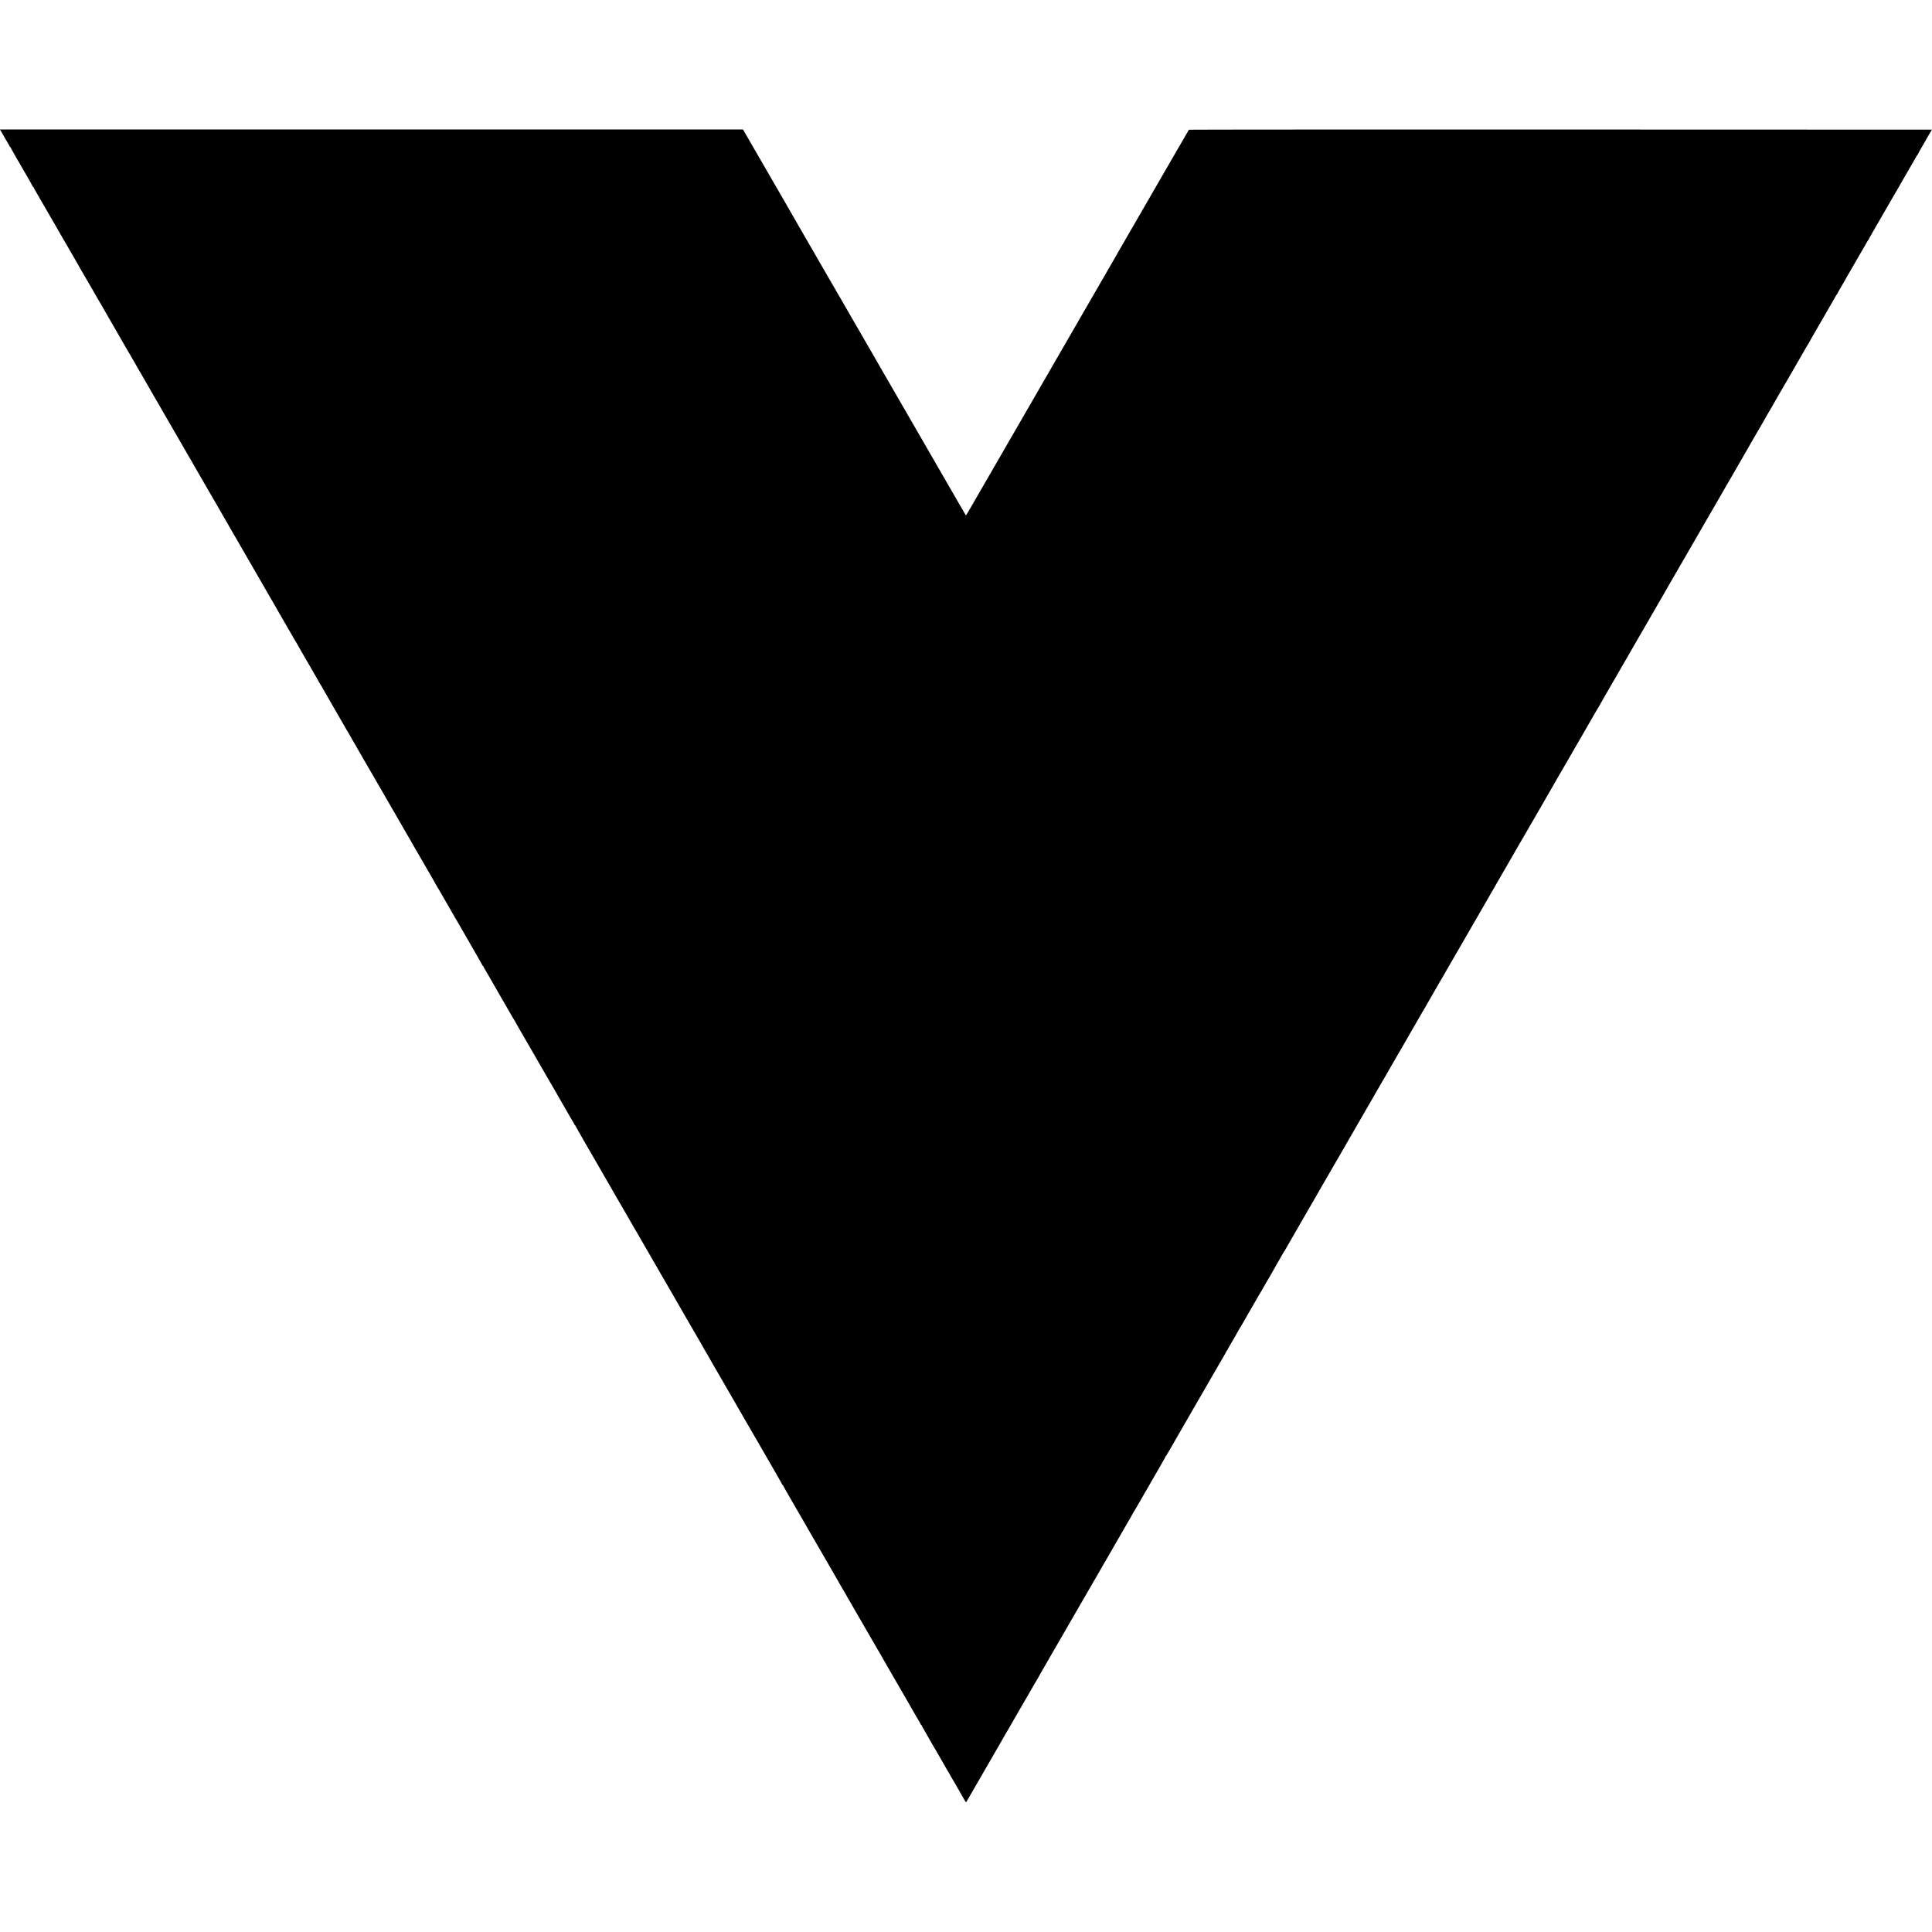
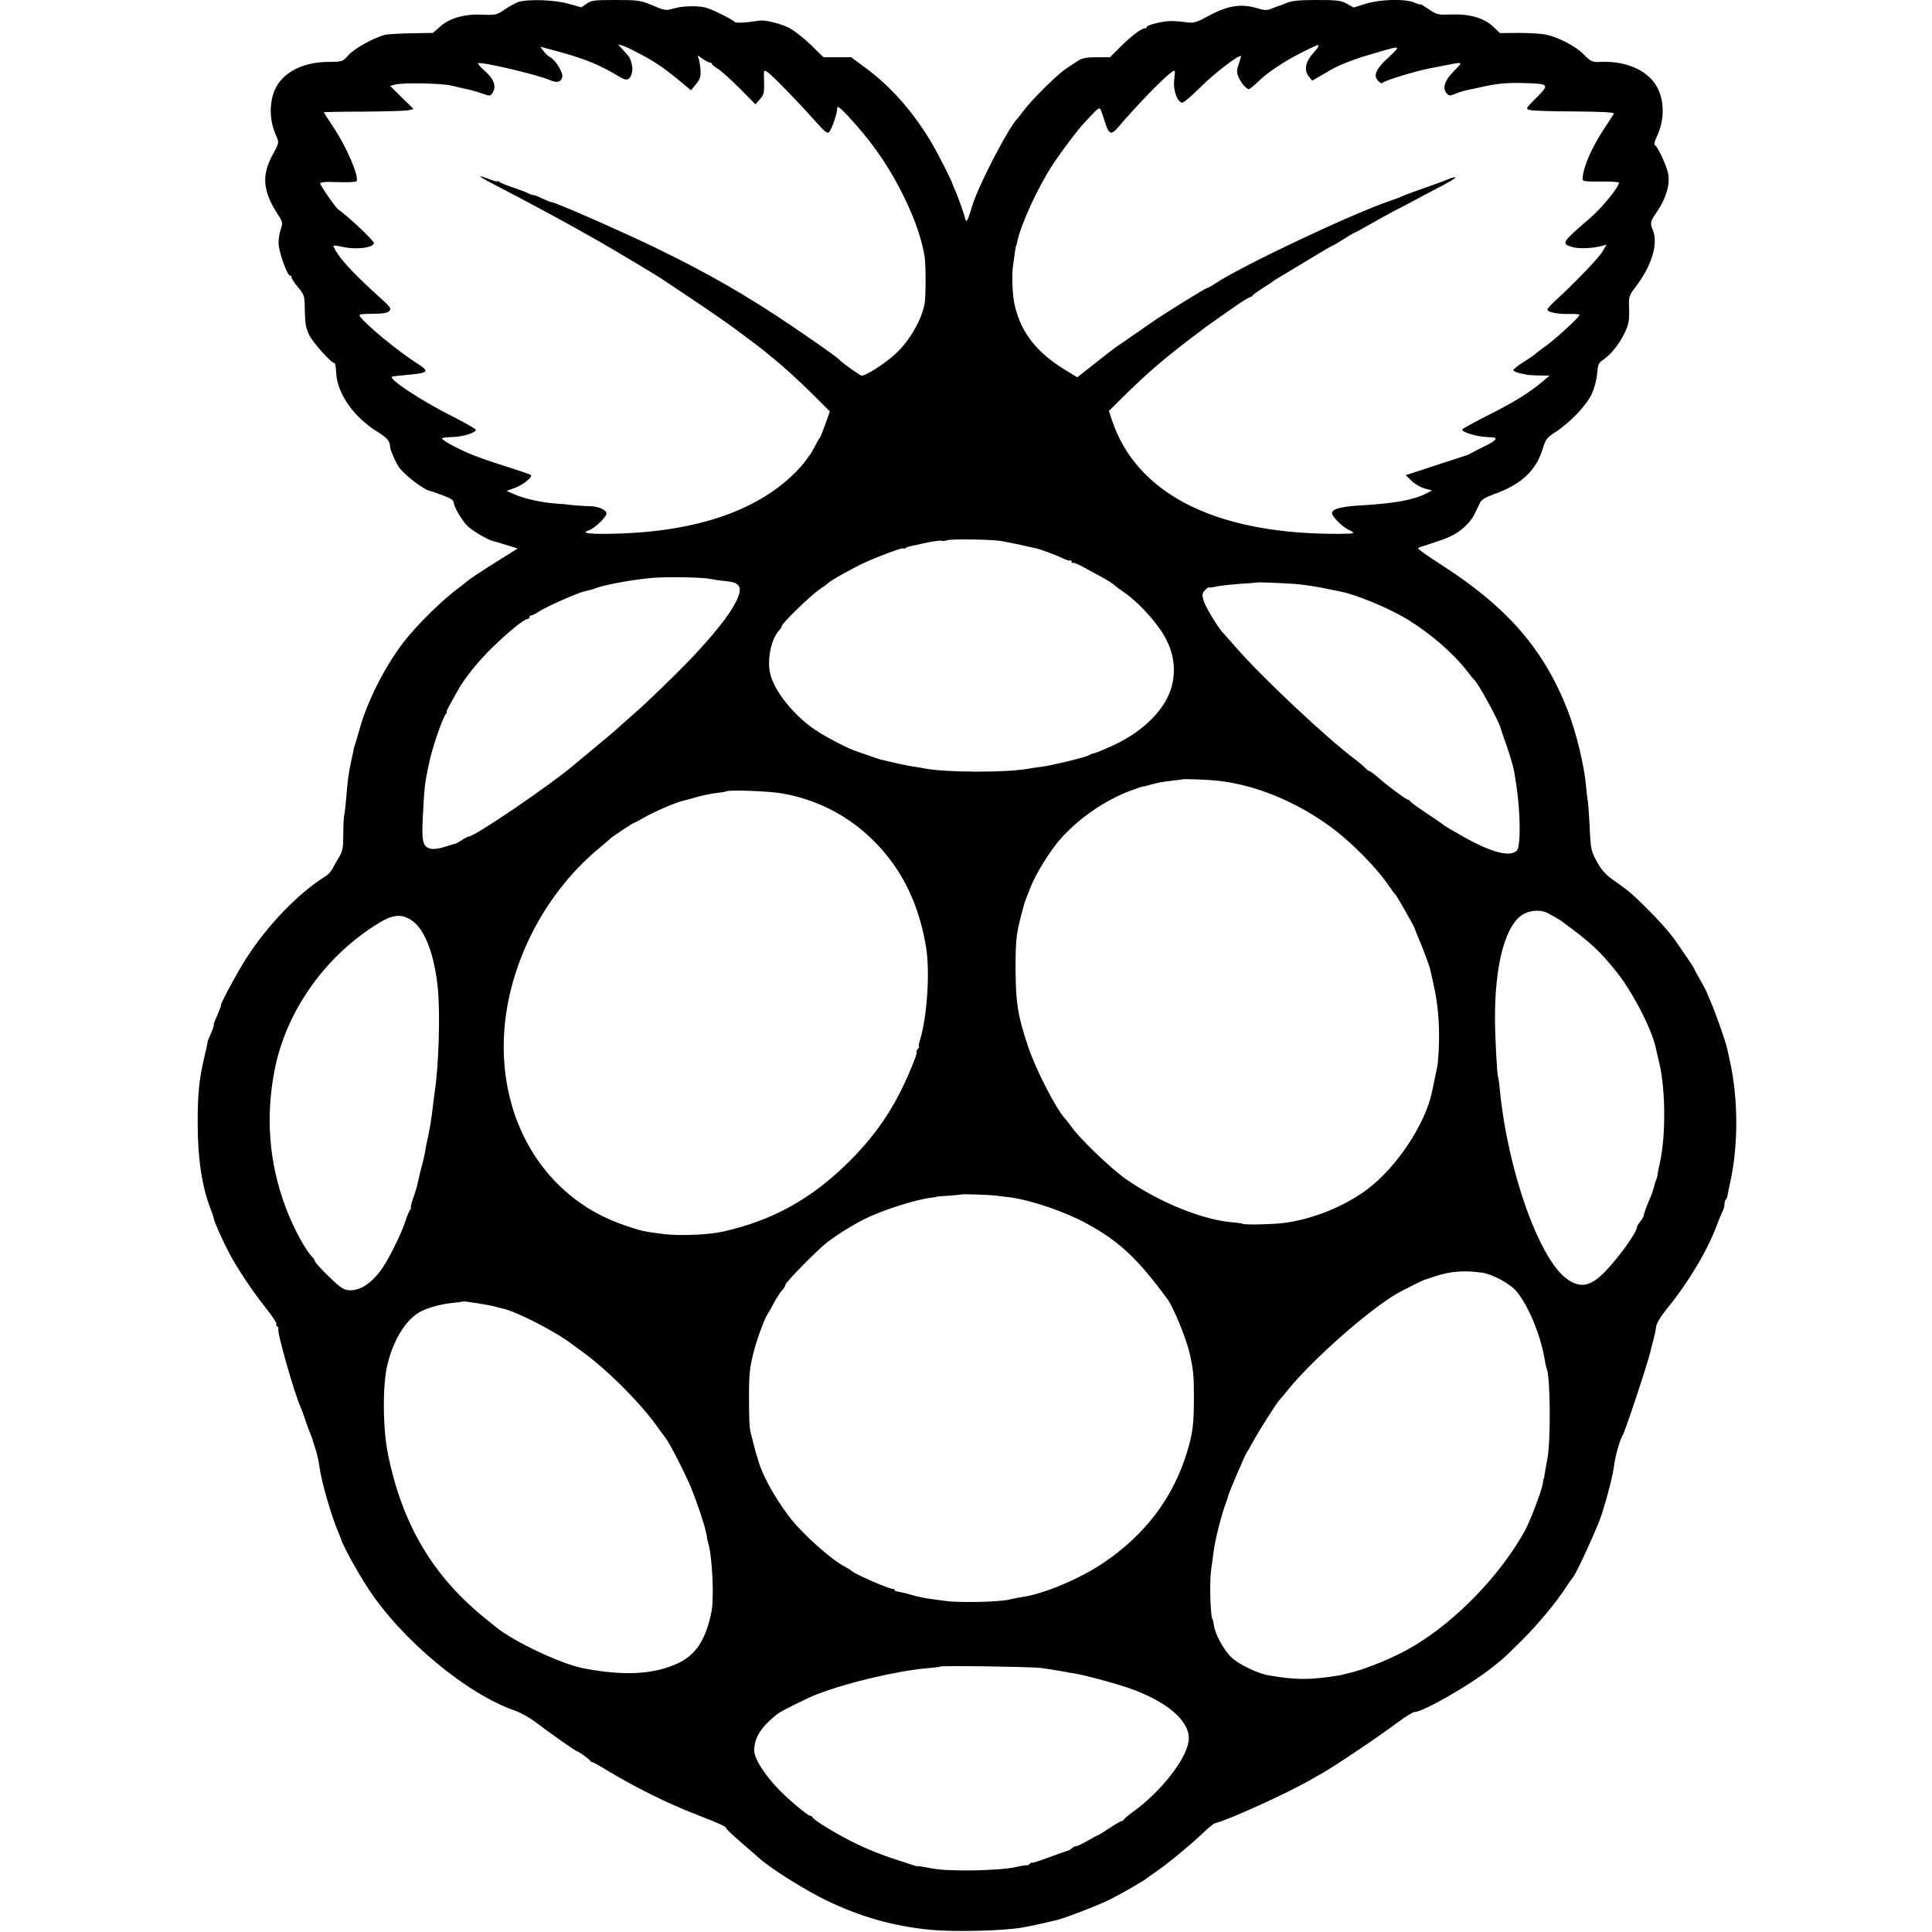
- <svg xmlns="http://www.w3.org/2000/svg" version="1.0" width="16pt" height="16pt" viewBox="0 0 16 16" preserveAspectRatio="xMidYMid meet">
-   <g transform="translate(0,16) scale(0.00032,-0.00032)" fill="#000000" stroke="none">
-     <path d="M18 46618 c45 -75 122 -207 122 -211 0 -2 25 -45 55 -95 30 -50 55 -96 55 -102 0 -5 5 -10 10 -10 6 0 10 -4 10 -9 0 -5 73 -135 161 -288 89 -153 173 -298 187 -323 14 -25 32 -57 41 -72 88 -149 187 -324 189 -335 2 -7 8 -13 13 -13 5 0 9 -4 9 -10 0 -5 46 -89 103 -187 175 -302 490 -846 507 -876 8 -16 20 -36 25 -45 28 -46 290 -498 339 -585 13 -23 74 -129 136 -236 61 -107 123 -215 137 -240 14 -25 29 -50 33 -56 5 -5 23 -37 40 -70 18 -33 38 -67 44 -75 11 -16 21 -33 63 -109 14 -25 29 -50 33 -56 4 -5 21 -35 38 -65 55 -100 261 -455 269 -465 4 -5 14 -21 20 -35 15 -29 41 -75 103 -180 24 -41 52 -88 60 -105 9 -16 57 -100 107 -185 112 -193 362 -626 380 -660 8 -14 23 -38 33 -55 11 -16 23 -37 27 -45 4 -8 26 -46 48 -85 23 -38 53 -90 67 -115 46 -81 64 -113 178 -310 62 -107 121 -210 132 -227 37 -67 56 -99 85 -148 16 -27 32 -57 36 -65 4 -8 15 -27 25 -42 9 -15 53 -89 96 -165 44 -76 177 -307 296 -513 120 -206 268 -463 330 -570 131 -227 117 -203 200 -348 36 -62 73 -125 82 -140 10 -15 21 -34 25 -42 4 -8 20 -37 36 -65 17 -27 38 -65 48 -82 49 -85 64 -111 87 -153 13 -25 28 -49 32 -55 4 -5 78 -134 165 -285 87 -151 166 -288 176 -305 10 -16 26 -43 35 -59 9 -17 125 -217 257 -445 132 -229 253 -441 270 -471 17 -30 45 -79 64 -108 18 -29 33 -54 33 -57 0 -2 20 -37 44 -77 24 -40 123 -212 221 -383 97 -170 190 -330 205 -355 16 -25 39 -65 53 -90 13 -25 81 -144 152 -265 70 -121 137 -238 150 -260 12 -22 37 -65 55 -95 18 -30 43 -73 55 -95 12 -22 48 -85 80 -140 77 -132 163 -280 190 -330 13 -22 71 -123 130 -225 59 -102 116 -199 126 -217 10 -17 29 -50 43 -72 15 -22 26 -43 26 -45 0 -2 27 -50 60 -106 33 -56 60 -103 60 -105 0 -2 55 -98 90 -155 8 -14 182 -316 239 -414 13 -22 45 -79 72 -124 27 -46 49 -86 49 -89 0 -2 14 -24 30 -48 16 -24 30 -46 30 -49 0 -5 74 -135 100 -176 5 -8 24 -42 43 -75 50 -88 58 -101 262 -455 104 -179 199 -345 213 -370 14 -25 28 -49 32 -55 4 -5 17 -26 28 -45 10 -19 62 -109 114 -200 114 -197 133 -230 170 -295 16 -27 33 -57 38 -65 17 -28 96 -165 103 -180 4 -8 16 -28 26 -45 10 -16 77 -131 148 -255 72 -124 181 -313 243 -420 62 -107 121 -209 131 -227 35 -62 323 -560 392 -678 38 -66 83 -145 100 -175 16 -30 33 -59 37 -65 4 -5 17 -27 29 -47 34 -61 56 -100 90 -156 17 -29 31 -55 31 -57 0 -2 17 -32 39 -67 21 -35 134 -229 251 -433 117 -203 235 -407 261 -451 27 -45 49 -85 49 -88 0 -4 8 -19 19 -34 15 -21 200 -341 309 -533 10 -19 33 -58 51 -87 17 -29 31 -54 31 -56 0 -2 25 -44 55 -94 30 -50 55 -95 55 -98 0 -4 6 -15 14 -23 7 -9 27 -41 43 -71 17 -30 170 -297 342 -594 171 -296 311 -542 311 -547 0 -5 5 -9 10 -9 6 0 10 -4 10 -10 0 -5 22 -47 49 -92 27 -46 58 -99 68 -118 24 -43 81 -140 93 -160 5 -8 66 -114 135 -235 69 -121 130 -227 135 -235 12 -21 259 -447 283 -490 10 -19 28 -47 38 -62 11 -14 19 -29 19 -32 0 -3 37 -69 83 -148 99 -170 305 -526 337 -583 13 -22 31 -53 41 -70 11 -16 22 -37 26 -45 7 -14 82 -146 103 -180 14 -24 181 -311 205 -355 13 -22 46 -80 75 -130 29 -49 64 -110 78 -135 14 -25 51 -88 82 -140 31 -52 59 -102 63 -110 4 -8 18 -33 31 -55 205 -353 284 -489 309 -535 17 -30 45 -78 62 -106 18 -28 36 -60 39 -72 4 -12 12 -22 17 -22 5 0 9 -4 9 -10 0 -5 109 -197 241 -427 133 -230 250 -431 259 -448 51 -90 222 -385 280 -485 37 -63 78 -135 92 -160 14 -25 67 -117 118 -205 51 -88 101 -175 111 -193 34 -58 55 -95 149 -257 51 -88 101 -173 110 -190 9 -16 76 -131 147 -255 72 -124 140 -241 151 -260 61 -108 281 -489 355 -615 38 -66 77 -133 87 -150 35 -63 91 -161 100 -175 14 -23 99 -169 128 -220 54 -97 135 -235 142 -245 4 -5 20 -32 35 -60 26 -48 238 -416 276 -480 10 -16 26 -46 37 -65 30 -53 382 -661 403 -695 10 -16 22 -37 26 -45 4 -8 26 -48 50 -88 24 -41 43 -75 43 -77 0 -2 22 -40 50 -85 27 -45 50 -84 50 -86 0 -3 38 -69 83 -147 84 -142 302 -520 340 -587 10 -19 34 -60 52 -90 18 -30 44 -75 57 -100 14 -25 45 -79 70 -120 25 -41 56 -96 70 -121 14 -25 77 -133 138 -240 62 -107 122 -210 132 -229 25 -43 310 -535 337 -581 11 -19 26 -45 34 -59 17 -32 238 -414 266 -460 11 -19 24 -41 28 -49 3 -7 75 -133 160 -278 84 -146 153 -269 153 -274 0 -5 5 -9 10 -9 6 0 10 -4 10 -10 0 -5 82 -150 181 -322 182 -314 201 -346 240 -415 12 -21 80 -139 152 -263 71 -124 141 -245 155 -270 14 -25 28 -49 32 -55 6 -8 145 -248 220 -380 37 -66 209 -362 229 -395 11 -19 24 -42 28 -49 4 -8 67 -118 140 -243 73 -125 133 -230 133 -233 0 -2 15 -28 33 -57 19 -29 47 -78 64 -108 17 -30 53 -93 79 -139 53 -90 82 -141 157 -272 82 -142 115 -199 381 -659 142 -245 268 -463 281 -485 12 -22 71 -125 132 -230 60 -104 172 -298 248 -430 76 -132 146 -253 156 -270 11 -16 22 -36 26 -44 3 -8 30 -54 60 -103 29 -49 53 -91 53 -93 0 -3 18 -34 40 -70 22 -36 40 -67 40 -69 0 -2 37 -66 81 -142 45 -77 98 -168 119 -204 20 -36 47 -81 58 -100 12 -19 27 -47 33 -62 6 -16 15 -28 20 -28 5 0 9 -4 9 -9 0 -6 63 -118 140 -251 77 -133 140 -243 140 -245 0 -2 18 -33 41 -70 22 -37 49 -83 60 -101 10 -19 29 -51 40 -71 25 -45 109 -189 126 -218 7 -11 17 -29 22 -40 6 -11 22 -38 35 -60 14 -22 37 -62 52 -90 14 -27 35 -62 45 -77 11 -14 19 -29 19 -32 0 -3 18 -35 40 -71 22 -36 40 -67 40 -69 0 -2 19 -35 42 -72 23 -38 55 -94 72 -124 26 -47 139 -244 171 -298 6 -9 21 -36 34 -60 28 -48 37 -51 51 -19 6 12 19 36 29 52 10 17 27 46 38 65 11 19 104 181 208 360 103 179 199 345 213 370 14 25 42 74 64 109 21 34 38 65 38 67 0 2 18 33 40 69 22 36 40 67 40 69 0 3 177 310 199 346 16 26 136 234 140 244 2 5 25 44 52 88 27 44 49 81 49 84 0 2 18 34 40 70 22 36 40 67 40 69 0 2 20 36 43 77 35 58 169 289 297 513 9 17 50 86 90 155 40 69 86 150 103 180 16 30 35 62 41 70 6 8 16 24 22 35 35 64 72 129 167 293 59 100 116 199 127 220 11 20 30 53 41 72 43 72 1070 1850 1121 1940 14 25 65 113 113 195 48 83 96 166 107 185 10 19 28 50 38 68 11 18 73 124 137 235 64 111 175 303 246 427 71 124 173 299 225 390 52 91 116 202 143 248 27 45 49 85 49 89 0 4 6 14 14 22 7 9 28 43 46 76 26 47 251 436 378 655 11 19 29 51 40 70 11 19 101 176 201 348 99 172 181 317 181 323 0 5 5 9 10 9 6 0 10 5 10 11 0 6 8 23 18 37 11 15 32 52 49 82 16 30 130 228 253 440 122 212 234 405 248 430 13 25 39 70 57 100 39 65 69 117 130 225 25 44 50 87 55 95 12 19 78 134 220 380 61 107 129 224 150 260 161 277 222 382 246 425 15 28 47 83 71 123 24 41 43 78 43 83 0 5 4 9 8 9 4 0 13 12 19 28 7 15 23 45 36 67 66 110 277 478 277 483 0 3 6 13 14 21 7 9 27 41 43 71 17 30 45 80 63 110 34 57 375 649 394 685 6 11 16 27 22 35 6 8 26 42 44 75 18 33 41 74 51 90 10 17 24 41 32 55 54 97 72 128 88 152 11 14 19 28 19 30 0 3 79 141 175 308 96 167 175 305 175 308 0 3 6 13 14 21 7 9 26 39 41 66 33 60 276 483 338 587 24 40 46 80 50 88 4 8 13 24 20 35 14 23 95 163 125 215 11 19 52 91 92 160 40 69 80 139 90 155 9 17 103 179 207 360 105 182 200 346 211 365 103 181 463 802 489 845 7 11 15 27 19 35 4 8 29 51 55 95 64 110 828 1433 848 1470 9 17 24 41 33 55 9 14 29 48 45 77 15 28 52 93 82 145 30 51 62 107 71 123 17 30 231 398 400 690 51 88 103 179 115 202 12 23 26 48 32 55 6 7 24 38 40 68 17 30 61 107 98 170 37 63 84 144 103 180 19 36 41 72 48 81 8 8 14 18 14 21 0 4 27 51 59 106 32 55 72 124 89 154 16 29 71 125 122 213 51 88 104 180 118 205 13 25 28 50 32 55 4 6 17 26 28 45 11 19 45 80 77 135 31 55 66 116 77 135 11 19 88 152 171 295 401 694 620 1072 650 1125 11 19 87 152 170 295 83 143 158 273 166 288 9 16 21 36 26 45 6 9 31 52 55 96 25 43 54 94 66 115 11 20 95 164 186 321 91 157 173 299 182 315 9 17 26 46 37 65 12 19 66 114 121 210 56 96 108 186 117 200 8 14 24 40 34 59 24 45 383 664 412 713 5 9 17 29 26 45 15 28 120 210 241 419 36 61 68 117 72 125 4 8 12 23 19 34 35 57 245 420 262 453 11 20 35 61 53 90 17 29 32 54 32 56 0 3 28 51 62 108 33 57 70 119 80 138 10 19 23 42 28 50 5 8 32 53 59 100 27 47 149 258 271 470 122 212 234 405 248 430 30 53 62 108 80 135 6 11 15 27 19 35 4 8 85 150 181 315 96 165 187 323 202 350 31 56 116 202 130 225 5 8 25 42 43 75 19 33 92 159 162 280 149 257 157 271 202 350 19 33 38 67 43 75 9 14 228 392 275 475 12 22 55 96 95 165 40 69 80 139 90 155 24 42 202 350 221 383 9 15 27 47 41 72 14 25 75 131 136 236 61 106 121 210 134 232 99 172 271 470 279 482 5 8 23 40 40 70 18 30 81 141 142 245 60 105 121 210 135 235 14 25 71 124 127 220 56 96 143 247 194 335 51 88 96 167 102 175 14 24 180 311 204 355 23 43 340 590 356 615 5 8 50 87 101 175 171 301 517 898 582 1008 25 43 46 81 46 83 0 2 12 23 27 47 14 23 40 67 56 97 16 30 35 62 42 70 7 8 15 22 18 30 4 8 20 38 37 65 16 28 33 57 37 65 6 12 111 196 143 250 5 8 55 95 112 193 57 98 113 195 126 215 12 20 27 46 32 57 6 11 14 27 20 35 5 8 76 130 156 270 80 140 165 287 187 325 23 39 52 90 66 115 13 25 30 52 37 61 8 8 14 18 14 21 0 4 41 77 92 165 50 87 175 302 276 478 101 176 208 360 236 408 28 49 67 117 86 152 19 35 41 70 48 77 6 6 12 15 12 19 0 7 124 224 167 291 12 21 23 40 23 42 0 2 21 40 46 83 26 43 55 92 64 109 54 95 327 568 354 614 19 30 45 75 59 100 71 128 82 145 89 148 4 2 8 8 8 13 0 5 42 82 94 172 311 538 496 858 518 897 14 25 40 70 58 100 18 30 42 71 53 90 10 19 79 139 152 265 73 127 142 246 153 265 10 19 43 76 72 125 29 50 63 108 75 130 65 116 80 140 87 143 4 2 8 8 8 12 0 8 114 212 140 250 6 8 14 24 20 35 5 11 54 97 108 190 l100 170 -9611 3 c-5286 1 -9614 -1 -9618 -5 -5 -6 -419 -719 -619 -1068 -89 -155 -267 -463 -323 -560 -38 -66 -81 -140 -95 -165 -31 -56 -263 -457 -526 -910 -110 -190 -224 -388 -254 -440 -29 -52 -61 -109 -71 -125 -23 -39 -243 -420 -268 -465 -11 -19 -204 -352 -428 -740 -224 -388 -477 -826 -563 -975 -85 -148 -185 -322 -222 -385 -37 -63 -120 -207 -185 -320 -65 -113 -177 -306 -248 -430 -72 -124 -172 -297 -222 -385 -51 -88 -142 -245 -202 -350 -131 -226 -247 -427 -408 -705 -65 -113 -249 -432 -410 -710 -160 -278 -388 -673 -506 -877 -118 -205 -216 -373 -219 -373 -3 0 -52 82 -109 183 -58 100 -144 250 -192 332 -95 164 -402 696 -647 1120 -85 149 -228 396 -317 550 -212 365 -982 1700 -1008 1745 -10 19 -43 76 -72 125 -29 50 -64 110 -77 135 -14 25 -63 110 -110 190 -47 80 -96 165 -110 190 -14 25 -99 171 -188 325 -89 154 -174 300 -188 325 -13 25 -64 113 -112 195 -48 83 -140 242 -205 355 -65 113 -183 317 -263 454 -79 137 -152 264 -163 282 -50 89 -335 583 -354 614 -12 19 -34 58 -50 85 -15 28 -129 226 -253 440 -124 215 -235 408 -247 430 -12 22 -69 121 -127 220 -58 99 -226 389 -373 645 -148 256 -324 561 -392 678 -67 117 -134 232 -147 255 -13 23 -33 59 -46 80 l-22 37 -9615 0 -9615 0 20 -32z" />
+ <svg xmlns="http://www.w3.org/2000/svg" version="1.0" width="1080pt" height="1080pt" viewBox="0 0 1080 1080" preserveAspectRatio="xMidYMid meet">
+   <g transform="translate(0,1080) scale(0.1,-0.1)" fill="#000000" stroke="none">
+     <path d="M2895 10788 c-16 -6 -50 -25 -75 -42 -42 -29 -50 -31 -121 -28 -100 5 -184 -18 -238 -66 l-41 -36 -118 -2 c-64 -1 -130 -5 -147 -8 -60 -14 -173 -76 -206 -113 -33 -38 -33 -38 -115 -39 -157 -1 -276 -72 -308 -184 -22 -78 -15 -159 21 -236 13 -30 12 -35 -22 -98 -63 -113 -56 -202 22 -325 34 -52 35 -57 23 -91 -7 -19 -13 -55 -13 -80 1 -46 48 -180 64 -180 5 0 9 -5 9 -11 0 -6 16 -31 36 -55 36 -43 37 -47 38 -132 1 -69 6 -97 24 -134 21 -43 124 -158 142 -158 4 0 8 -23 9 -50 4 -118 97 -252 236 -337 48 -30 65 -50 65 -77 0 -20 35 -100 55 -124 37 -46 136 -120 167 -126 7 -1 40 -12 73 -25 45 -16 61 -27 62 -42 2 -26 44 -97 77 -130 26 -26 113 -77 143 -84 10 -2 45 -12 78 -23 l59 -18 -89 -56 c-104 -64 -185 -118 -201 -133 -6 -5 -23 -19 -38 -30 -91 -66 -240 -213 -311 -306 -106 -139 -203 -332 -245 -485 -12 -44 -25 -86 -28 -94 -3 -8 -6 -19 -6 -25 -1 -5 -7 -35 -14 -65 -13 -61 -19 -102 -27 -205 -3 -38 -8 -80 -11 -93 -3 -13 -5 -62 -5 -109 0 -70 -4 -92 -22 -122 -13 -20 -29 -49 -37 -65 -8 -16 -26 -36 -40 -44 -152 -95 -323 -272 -442 -457 -47 -72 -151 -265 -143 -265 2 0 -7 -25 -20 -55 -14 -30 -23 -55 -20 -55 2 0 -4 -20 -15 -45 -11 -25 -20 -47 -20 -50 0 -3 0 -6 -1 -7 0 -2 -2 -11 -4 -22 -2 -10 -9 -39 -15 -65 -27 -117 -35 -196 -35 -361 0 -195 24 -352 71 -475 9 -22 18 -48 19 -57 5 -24 53 -131 89 -198 46 -86 127 -207 199 -298 37 -46 65 -88 62 -92 -3 -5 -1 -11 5 -15 6 -4 8 -10 6 -14 -9 -14 89 -359 124 -436 5 -11 16 -40 24 -65 8 -25 20 -58 27 -75 7 -16 13 -32 14 -35 0 -3 8 -27 17 -55 9 -27 20 -72 23 -100 11 -85 66 -276 106 -370 7 -16 13 -32 14 -35 13 -42 84 -173 152 -278 188 -289 556 -595 828 -687 27 -10 74 -36 105 -59 77 -59 229 -166 236 -166 8 0 69 -44 72 -52 2 -5 7 -8 12 -8 4 0 39 -19 76 -42 164 -99 340 -187 513 -254 134 -52 161 -65 161 -75 0 -3 35 -37 78 -74 42 -36 92 -80 109 -95 62 -56 264 -182 376 -235 187 -90 370 -142 572 -162 133 -14 410 -7 520 12 46 8 146 30 163 35 4 1 12 3 17 4 37 5 237 82 310 118 62 31 196 108 205 118 3 3 28 20 55 39 69 48 178 138 252 207 33 33 67 60 75 62 74 18 397 164 533 242 22 13 49 28 60 34 76 43 305 196 426 286 44 33 88 60 97 60 47 0 312 152 432 248 68 54 68 54 169 154 92 92 190 210 247 298 16 25 32 47 35 50 16 12 140 283 163 355 36 115 63 222 70 280 7 51 33 142 46 160 13 18 142 407 156 470 1 6 7 30 14 55 7 25 15 60 17 79 2 23 24 59 65 110 121 149 223 322 277 466 12 33 27 68 32 77 5 10 9 26 9 36 0 10 3 22 7 26 4 3 8 12 9 19 1 7 9 48 19 92 43 206 41 458 -5 665 -6 25 -12 56 -15 68 -6 33 -64 197 -91 260 -13 29 -23 54 -24 57 0 2 -16 32 -35 66 -19 33 -35 63 -35 65 0 4 -64 98 -110 164 -35 47 -84 102 -161 179 -78 77 -94 91 -176 148 -47 33 -70 58 -96 106 -33 60 -35 67 -41 201 -4 77 -9 142 -11 145 -1 3 -6 39 -9 79 -10 111 -54 295 -101 417 -133 344 -338 581 -713 821 -70 45 -126 85 -124 88 1 3 3 6 5 6 1 0 29 9 62 20 33 11 61 21 62 21 2 0 23 8 47 19 57 24 116 78 139 127 11 21 24 49 30 62 8 17 31 31 72 46 160 56 244 135 281 263 14 46 22 56 68 86 82 53 174 149 204 214 15 32 28 82 30 114 4 48 9 60 30 74 44 29 92 87 122 149 25 52 28 70 27 135 -3 74 -2 76 39 130 88 116 125 240 93 315 -16 39 -15 45 26 105 47 70 70 145 61 204 -7 44 -57 154 -76 166 -4 3 0 22 10 43 44 89 46 196 6 275 -48 95 -171 152 -315 146 -52 -2 -56 0 -97 41 -46 47 -143 97 -214 112 -25 5 -93 9 -150 9 l-105 -1 -39 37 c-51 48 -132 71 -235 67 -72 -3 -79 -1 -124 29 -26 18 -47 31 -47 28 0 -3 -16 2 -35 10 -52 22 -189 18 -271 -7 l-67 -21 -38 21 c-32 18 -53 21 -167 21 -93 0 -140 -4 -166 -15 -20 -8 -39 -16 -43 -17 -5 0 -23 -7 -41 -15 -29 -12 -41 -12 -87 2 -88 25 -160 14 -262 -40 -82 -44 -88 -46 -142 -38 -31 4 -69 6 -86 5 -49 -3 -125 -23 -125 -33 0 -5 -3 -8 -7 -7 -15 5 -78 -42 -138 -102 l-60 -60 -75 0 c-54 0 -82 -5 -101 -18 -15 -9 -46 -30 -70 -46 -49 -33 -189 -171 -234 -231 -17 -22 -32 -42 -35 -45 -48 -44 -221 -377 -255 -490 -19 -64 -29 -89 -34 -84 -3 3 -6 9 -6 12 -1 12 -37 115 -53 152 -9 19 -16 37 -17 40 -3 17 -80 168 -118 233 -102 171 -225 311 -365 415 l-84 62 -78 0 -77 0 -69 68 c-38 37 -92 79 -119 94 -47 25 -134 47 -166 43 -84 -13 -138 -15 -143 -7 -6 10 -116 66 -156 78 -41 13 -132 12 -182 -3 -46 -13 -51 -13 -120 17 -69 28 -80 30 -206 30 -119 0 -137 -2 -163 -21 l-29 -20 -73 20 c-81 23 -229 27 -282 9z m693 -295 c82 -44 130 -77 227 -158 l48 -40 27 34 c23 27 28 41 26 80 -2 25 -7 55 -11 65 -8 19 -7 19 22 -2 17 -12 36 -22 42 -22 6 0 11 -4 11 -8 0 -4 15 -16 33 -27 17 -10 72 -59 121 -108 l89 -90 24 27 c25 29 26 35 24 114 -2 51 -1 52 18 40 25 -15 178 -173 270 -277 52 -58 66 -70 76 -59 15 16 45 104 45 132 0 17 12 8 58 -40 125 -134 215 -260 293 -410 72 -139 118 -263 137 -374 8 -41 8 -222 1 -265 -15 -89 -83 -209 -161 -281 -57 -54 -166 -124 -191 -124 -9 0 -114 75 -127 91 -9 11 -130 96 -270 191 -251 169 -460 289 -745 428 -187 91 -571 260 -592 260 -5 0 -28 9 -51 20 -22 11 -46 20 -52 20 -5 0 -18 4 -28 10 -9 5 -46 19 -82 31 -36 12 -71 26 -77 31 -7 6 -13 8 -13 4 0 -3 -24 4 -52 15 -75 29 -49 10 62 -47 89 -45 372 -197 450 -242 19 -11 69 -39 110 -62 76 -43 308 -182 345 -206 264 -176 350 -234 450 -309 66 -49 122 -92 125 -95 3 -3 19 -16 35 -29 56 -43 159 -136 247 -224 l87 -87 -26 -73 c-14 -39 -28 -74 -32 -77 -3 -3 -15 -23 -26 -45 -11 -22 -24 -45 -30 -51 -5 -6 -17 -22 -25 -34 -8 -12 -33 -40 -55 -62 -220 -220 -573 -336 -1043 -342 -113 -2 -155 5 -112 19 33 10 100 74 100 95 0 19 -44 39 -85 40 -30 0 -130 8 -130 9 0 1 -29 3 -65 6 -77 4 -182 28 -238 53 l-40 18 47 17 c45 16 100 61 89 72 -3 3 -68 25 -144 49 -77 24 -171 57 -211 75 -71 31 -142 71 -143 81 0 3 27 6 60 7 60 2 130 24 130 41 0 4 -61 39 -134 76 -171 86 -352 205 -335 220 2 2 39 6 81 10 127 11 133 18 56 67 -107 69 -275 207 -315 259 -10 13 -1 15 68 16 57 0 83 4 95 15 13 14 8 22 -57 80 -112 101 -197 188 -229 237 -17 25 -28 47 -26 49 2 2 23 -1 47 -6 79 -19 179 -6 179 21 0 13 -145 150 -200 188 -15 11 -100 133 -100 144 0 8 28 11 99 8 54 -2 101 0 104 5 16 26 -58 197 -132 306 -28 42 -51 78 -51 79 0 2 101 4 224 4 123 1 236 4 251 8 l27 7 -66 64 -65 65 27 7 c43 12 262 8 318 -6 29 -7 58 -14 65 -15 36 -7 77 -19 111 -31 28 -11 38 -11 46 -2 31 40 17 83 -44 136 -20 18 -34 35 -31 37 11 12 326 -62 399 -93 42 -18 63 -13 71 16 6 24 -36 94 -67 111 -12 6 -29 22 -38 35 l-18 24 93 -25 c156 -42 239 -76 355 -146 38 -23 56 -15 66 32 5 26 -8 74 -24 90 -3 3 -16 18 -30 34 l-25 28 25 -7 c14 -4 63 -27 108 -52z m3782 49 c0 -4 -11 -19 -24 -33 -49 -53 -59 -101 -28 -139 l17 -21 45 26 c25 14 52 30 60 35 40 24 134 61 215 84 142 42 155 45 155 36 0 -4 -22 -27 -49 -52 -50 -45 -71 -76 -71 -102 0 -19 31 -50 39 -39 9 12 176 63 254 79 12 2 47 9 77 15 127 25 121 27 67 -29 -52 -52 -65 -95 -40 -124 13 -14 18 -15 47 -3 18 8 44 16 57 19 13 3 66 14 116 25 67 14 123 19 200 17 156 -4 157 -6 82 -82 -62 -62 -62 -63 -36 -69 15 -4 127 -8 251 -8 149 -1 222 -5 218 -12 -3 -5 -27 -43 -54 -83 -72 -111 -116 -211 -121 -277 -2 -19 4 -20 101 -20 56 1 102 -2 102 -6 0 -24 -94 -140 -158 -195 -162 -140 -166 -145 -106 -164 35 -12 118 -9 172 6 l23 7 -23 -39 c-20 -35 -159 -180 -266 -277 -23 -21 -42 -43 -42 -48 0 -14 60 -26 123 -24 31 1 57 -2 57 -5 0 -12 -132 -133 -190 -175 -30 -21 -57 -42 -60 -46 -3 -3 -31 -22 -62 -42 -32 -20 -58 -41 -58 -46 0 -6 17 -13 38 -18 20 -4 40 -8 45 -9 4 -1 32 -2 63 -3 l56 -1 -44 -37 c-68 -58 -163 -116 -305 -187 -73 -37 -135 -71 -138 -76 -9 -14 78 -41 137 -43 47 -2 55 -4 45 -16 -7 -8 -32 -24 -57 -35 -25 -12 -56 -28 -70 -36 -14 -8 -29 -15 -35 -16 -5 -2 -66 -22 -135 -44 -69 -23 -142 -47 -164 -54 l-38 -12 33 -32 c18 -18 51 -37 74 -43 l40 -11 -35 -18 c-70 -35 -174 -54 -360 -65 -127 -7 -177 -24 -161 -53 15 -28 61 -70 91 -84 16 -7 27 -15 25 -18 -2 -3 -59 -5 -127 -4 -660 7 -1089 231 -1223 638 l-16 49 98 97 c124 121 215 199 368 315 33 24 65 49 71 54 10 8 92 65 191 134 30 20 59 37 63 37 5 0 10 3 12 8 2 4 28 23 58 42 30 19 57 37 60 40 3 3 16 11 30 19 14 8 87 52 163 98 75 46 139 83 142 83 2 0 29 16 59 35 30 19 57 35 60 35 2 0 42 22 88 48 46 26 103 58 128 71 25 12 70 36 100 52 30 17 99 53 153 81 54 28 96 53 93 56 -3 3 -23 -2 -43 -11 -21 -9 -78 -30 -128 -47 -49 -17 -103 -37 -120 -44 -16 -8 -50 -21 -75 -29 -215 -73 -833 -365 -980 -464 -19 -13 -38 -23 -42 -23 -4 0 -65 -36 -135 -80 -146 -91 -127 -79 -258 -170 -55 -38 -108 -75 -119 -82 -10 -7 -63 -48 -116 -90 l-98 -77 -61 37 c-164 99 -251 209 -288 362 -13 53 -18 161 -11 218 11 81 16 117 18 117 1 0 3 8 5 17 19 98 112 303 200 438 47 72 142 198 174 231 9 9 31 33 50 53 18 21 36 34 40 29 4 -4 15 -33 24 -64 25 -81 37 -88 76 -42 113 132 253 276 301 310 20 14 20 14 14 -40 -7 -57 13 -120 42 -131 8 -3 49 31 106 88 75 75 215 183 225 172 1 -1 -4 -20 -12 -43 -12 -36 -13 -47 -1 -75 8 -18 24 -42 35 -52 21 -19 21 -19 43 0 13 10 30 26 38 34 42 42 142 109 228 152 104 52 102 51 102 40z m-1775 -2766 c22 -4 74 -14 115 -23 41 -10 77 -17 80 -18 20 -3 122 -41 151 -56 20 -10 39 -15 43 -12 3 4 6 1 6 -6 0 -7 4 -10 8 -7 4 2 32 -9 62 -26 30 -17 71 -39 90 -49 47 -26 71 -41 88 -57 8 -7 27 -21 41 -30 65 -42 159 -139 213 -220 63 -95 84 -196 61 -297 -30 -133 -157 -263 -335 -344 -60 -27 -97 -42 -108 -43 -3 0 -13 -4 -23 -10 -25 -13 -199 -55 -262 -64 -27 -3 -59 -8 -70 -10 -117 -24 -474 -23 -590 1 -11 3 -38 7 -60 10 -22 3 -69 13 -105 21 -36 9 -72 17 -80 19 -8 2 -35 11 -60 20 -25 9 -57 20 -72 25 -44 14 -168 78 -228 118 -120 79 -234 221 -255 318 -18 80 7 196 52 242 7 7 13 18 13 22 0 15 162 172 211 205 24 16 46 32 49 36 13 14 136 83 206 115 86 39 214 86 214 78 0 -3 6 -2 13 3 6 4 17 8 22 9 6 1 45 9 88 19 42 9 83 15 90 12 6 -2 21 -1 32 3 23 8 241 5 300 -4z m-1625 -212 c14 -3 43 -8 65 -10 64 -7 72 -9 89 -23 44 -37 -42 -178 -236 -386 -60 -65 -158 -162 -283 -280 -11 -11 -55 -49 -95 -85 -41 -36 -77 -68 -80 -71 -3 -3 -50 -43 -105 -88 -55 -46 -109 -91 -120 -100 -136 -114 -539 -389 -583 -397 -7 -1 -25 -10 -40 -20 -15 -10 -31 -19 -37 -20 -5 -1 -32 -9 -59 -18 -27 -9 -61 -14 -76 -11 -47 10 -54 39 -46 187 8 159 11 186 37 303 20 89 72 238 91 263 6 6 8 12 5 12 -3 0 5 19 19 43 13 23 32 58 43 77 38 69 115 165 197 244 88 86 175 156 193 156 6 0 11 5 11 10 0 6 5 10 11 10 6 0 23 9 38 19 34 25 226 110 261 116 15 3 46 11 69 20 52 18 200 45 301 54 82 8 290 4 330 -5z m3265 -28 c54 -4 133 -16 205 -32 14 -3 36 -7 50 -10 89 -17 266 -90 370 -152 132 -79 261 -191 340 -292 19 -25 37 -47 41 -50 20 -16 131 -218 146 -265 1 -5 18 -56 38 -112 19 -56 37 -119 40 -140 3 -21 8 -49 10 -63 25 -159 27 -352 4 -375 -37 -37 -137 -12 -292 74 -59 33 -113 65 -120 71 -6 6 -50 36 -97 67 -47 31 -86 60 -88 65 -2 4 -8 8 -13 8 -8 0 -116 80 -155 115 -31 27 -55 45 -60 45 -4 0 -14 8 -23 18 -9 9 -33 30 -53 45 -158 117 -527 464 -668 627 -36 41 -68 77 -71 80 -23 20 -98 143 -109 177 -12 39 -11 45 5 63 10 11 20 18 22 16 2 -2 21 0 41 5 20 5 80 11 132 15 52 3 96 7 97 8 2 2 136 -3 208 -8z m-431 -1100 c203 -21 426 -110 616 -245 124 -87 273 -237 349 -350 14 -20 27 -38 31 -41 8 -7 110 -186 110 -194 0 -3 9 -25 19 -49 21 -47 61 -154 66 -177 2 -8 10 -46 19 -85 23 -99 33 -215 30 -320 -1 -49 -4 -92 -5 -95 -1 -3 -1 -8 0 -12 0 -4 -6 -40 -15 -80 -8 -40 -17 -82 -19 -92 -39 -182 -196 -419 -360 -543 -130 -98 -313 -171 -473 -190 -70 -8 -214 -11 -226 -4 -5 2 -29 6 -53 8 -167 12 -416 113 -602 244 -78 55 -247 216 -297 284 -16 22 -34 46 -41 53 -49 52 -164 275 -206 402 -58 173 -69 244 -70 435 0 147 4 193 28 285 10 36 18 70 20 75 1 6 6 19 10 30 5 11 16 41 26 66 29 75 113 210 173 276 104 114 246 211 386 263 36 13 66 24 67 23 2 -1 24 4 50 12 27 8 75 17 108 20 33 4 61 7 62 8 3 4 142 -1 197 -7z m-2433 -71 c247 -43 460 -175 612 -380 97 -131 161 -287 193 -475 24 -141 7 -393 -34 -527 -6 -18 -8 -33 -5 -33 3 0 0 -7 -7 -15 -7 -8 -10 -15 -6 -15 3 0 -3 -24 -15 -52 -89 -229 -195 -394 -359 -558 -211 -211 -431 -333 -710 -395 -82 -18 -238 -24 -325 -14 -116 14 -131 18 -225 50 -404 137 -664 512 -674 972 -9 416 200 861 535 1137 29 25 56 47 59 51 8 9 128 89 134 89 3 0 27 13 53 28 52 31 184 88 223 96 14 3 50 13 80 22 30 8 78 18 105 21 28 3 52 7 54 9 11 10 237 2 312 -11z m4279 -668 c33 -18 72 -40 84 -50 157 -115 207 -161 301 -278 89 -110 197 -319 220 -422 2 -12 11 -49 19 -82 37 -152 39 -412 5 -564 -6 -25 -12 -55 -13 -66 -1 -12 -5 -25 -8 -30 -3 -6 -8 -23 -12 -40 -4 -16 -13 -43 -21 -60 -20 -46 -37 -93 -37 -102 0 -4 -9 -19 -19 -32 -11 -13 -19 -28 -19 -32 0 -28 -100 -167 -176 -246 -82 -85 -139 -96 -214 -43 -156 111 -332 606 -376 1060 -3 36 -8 68 -10 71 -5 9 -17 227 -17 324 -1 313 62 538 165 588 40 20 94 21 128 4z m-6343 -46 c70 -51 123 -193 141 -381 13 -146 5 -421 -18 -575 -5 -33 -11 -87 -15 -120 -4 -33 -13 -87 -20 -120 -8 -33 -16 -73 -18 -90 -3 -16 -10 -50 -17 -75 -12 -45 -17 -65 -26 -109 -3 -13 -13 -48 -24 -78 -10 -29 -16 -53 -13 -53 3 0 1 -6 -4 -12 -6 -7 -18 -38 -28 -68 -22 -67 -87 -199 -127 -258 -60 -87 -128 -131 -192 -124 -28 3 -51 20 -111 79 -41 40 -75 78 -75 83 0 5 -6 15 -13 22 -40 39 -109 168 -151 281 -92 247 -113 504 -60 770 66 331 287 640 588 821 77 46 126 48 183 7z m3263 -1535 c19 -2 53 -7 75 -9 115 -15 302 -78 423 -143 187 -101 291 -198 460 -429 33 -46 104 -219 123 -303 20 -91 23 -121 23 -242 0 -150 -6 -200 -38 -306 -77 -256 -236 -466 -473 -624 -129 -86 -324 -168 -440 -186 -21 -3 -58 -10 -83 -16 -61 -14 -280 -18 -359 -7 -36 5 -81 11 -100 14 -20 3 -61 12 -91 21 -30 9 -63 16 -72 17 -10 1 -18 5 -18 9 0 4 -3 7 -7 6 -14 -5 -220 85 -233 101 -3 3 -16 12 -30 19 -83 42 -249 191 -321 287 -87 116 -156 245 -175 328 -1 4 -2 8 -4 10 -1 1 -3 9 -5 17 -2 8 -10 40 -18 70 -19 71 -18 63 -20 215 -1 146 3 192 28 284 17 68 62 188 77 207 4 6 20 33 34 60 14 27 34 58 45 70 10 11 19 25 19 31 0 14 182 199 235 239 59 45 143 97 205 128 97 49 282 109 376 121 16 2 29 4 29 5 0 1 31 4 70 6 38 3 70 6 71 7 4 3 158 -2 194 -7z m2712 -430 c62 -8 162 -63 198 -108 68 -84 134 -248 156 -383 3 -22 8 -43 10 -46 20 -34 24 -401 4 -504 -7 -39 -15 -79 -16 -90 -1 -11 -3 -20 -4 -20 -1 0 -4 -13 -6 -30 -7 -42 -72 -212 -101 -264 -136 -245 -377 -496 -616 -640 -105 -64 -280 -136 -377 -156 -8 -2 -17 -4 -20 -5 -3 -1 -9 -3 -15 -4 -165 -28 -251 -28 -405 -1 -59 10 -167 62 -206 100 -43 40 -92 131 -99 182 -2 16 -4 28 -5 28 -13 0 -20 204 -10 277 5 35 11 81 14 103 9 73 47 218 73 285 3 8 7 20 8 26 4 19 98 239 104 244 3 3 19 30 35 60 31 58 131 216 150 236 6 6 27 31 46 55 140 173 464 457 615 541 38 21 138 71 145 73 3 0 28 9 55 18 87 30 167 37 267 23z m-5514 -190 c11 -4 29 -8 39 -10 75 -15 295 -127 388 -198 6 -4 37 -28 71 -52 131 -97 299 -264 395 -393 27 -38 53 -73 58 -79 24 -30 112 -202 144 -280 32 -79 74 -203 82 -244 2 -8 4 -17 5 -20 1 -3 2 -8 2 -11 -1 -4 3 -21 8 -39 22 -76 32 -300 18 -375 -31 -160 -88 -248 -193 -295 -134 -61 -299 -69 -523 -26 -125 24 -388 148 -489 230 -10 8 -38 31 -63 51 -291 236 -461 523 -541 915 -29 142 -31 379 -5 494 31 136 98 250 176 298 39 24 120 48 185 54 33 3 61 7 63 9 3 3 155 -21 180 -29z m3052 -2020 c30 -4 79 -12 108 -17 29 -6 65 -12 80 -14 50 -7 256 -63 327 -90 209 -79 325 -188 309 -291 -16 -104 -159 -284 -314 -395 -25 -18 -46 -36 -48 -41 -2 -4 -7 -8 -12 -8 -5 0 -36 -18 -69 -40 -33 -22 -62 -40 -65 -40 -3 0 -28 -13 -56 -30 -28 -16 -57 -30 -63 -30 -7 0 -18 -5 -25 -12 -6 -6 -17 -13 -24 -14 -7 -2 -55 -18 -105 -37 -51 -19 -93 -32 -93 -30 0 3 -7 0 -15 -7 -8 -7 -15 -10 -15 -7 0 2 -28 -2 -62 -10 -92 -21 -375 -26 -466 -8 -41 8 -77 14 -80 13 -4 -1 -14 1 -22 4 -8 3 -61 20 -117 38 -56 18 -146 54 -200 80 -99 47 -245 135 -251 151 -2 5 -8 9 -14 9 -12 0 -115 86 -168 140 -88 89 -147 184 -144 230 4 72 39 125 127 197 23 18 165 89 227 113 165 64 453 132 619 145 35 3 66 7 68 9 6 6 505 -1 563 -8z" />
  </g>
</svg>
